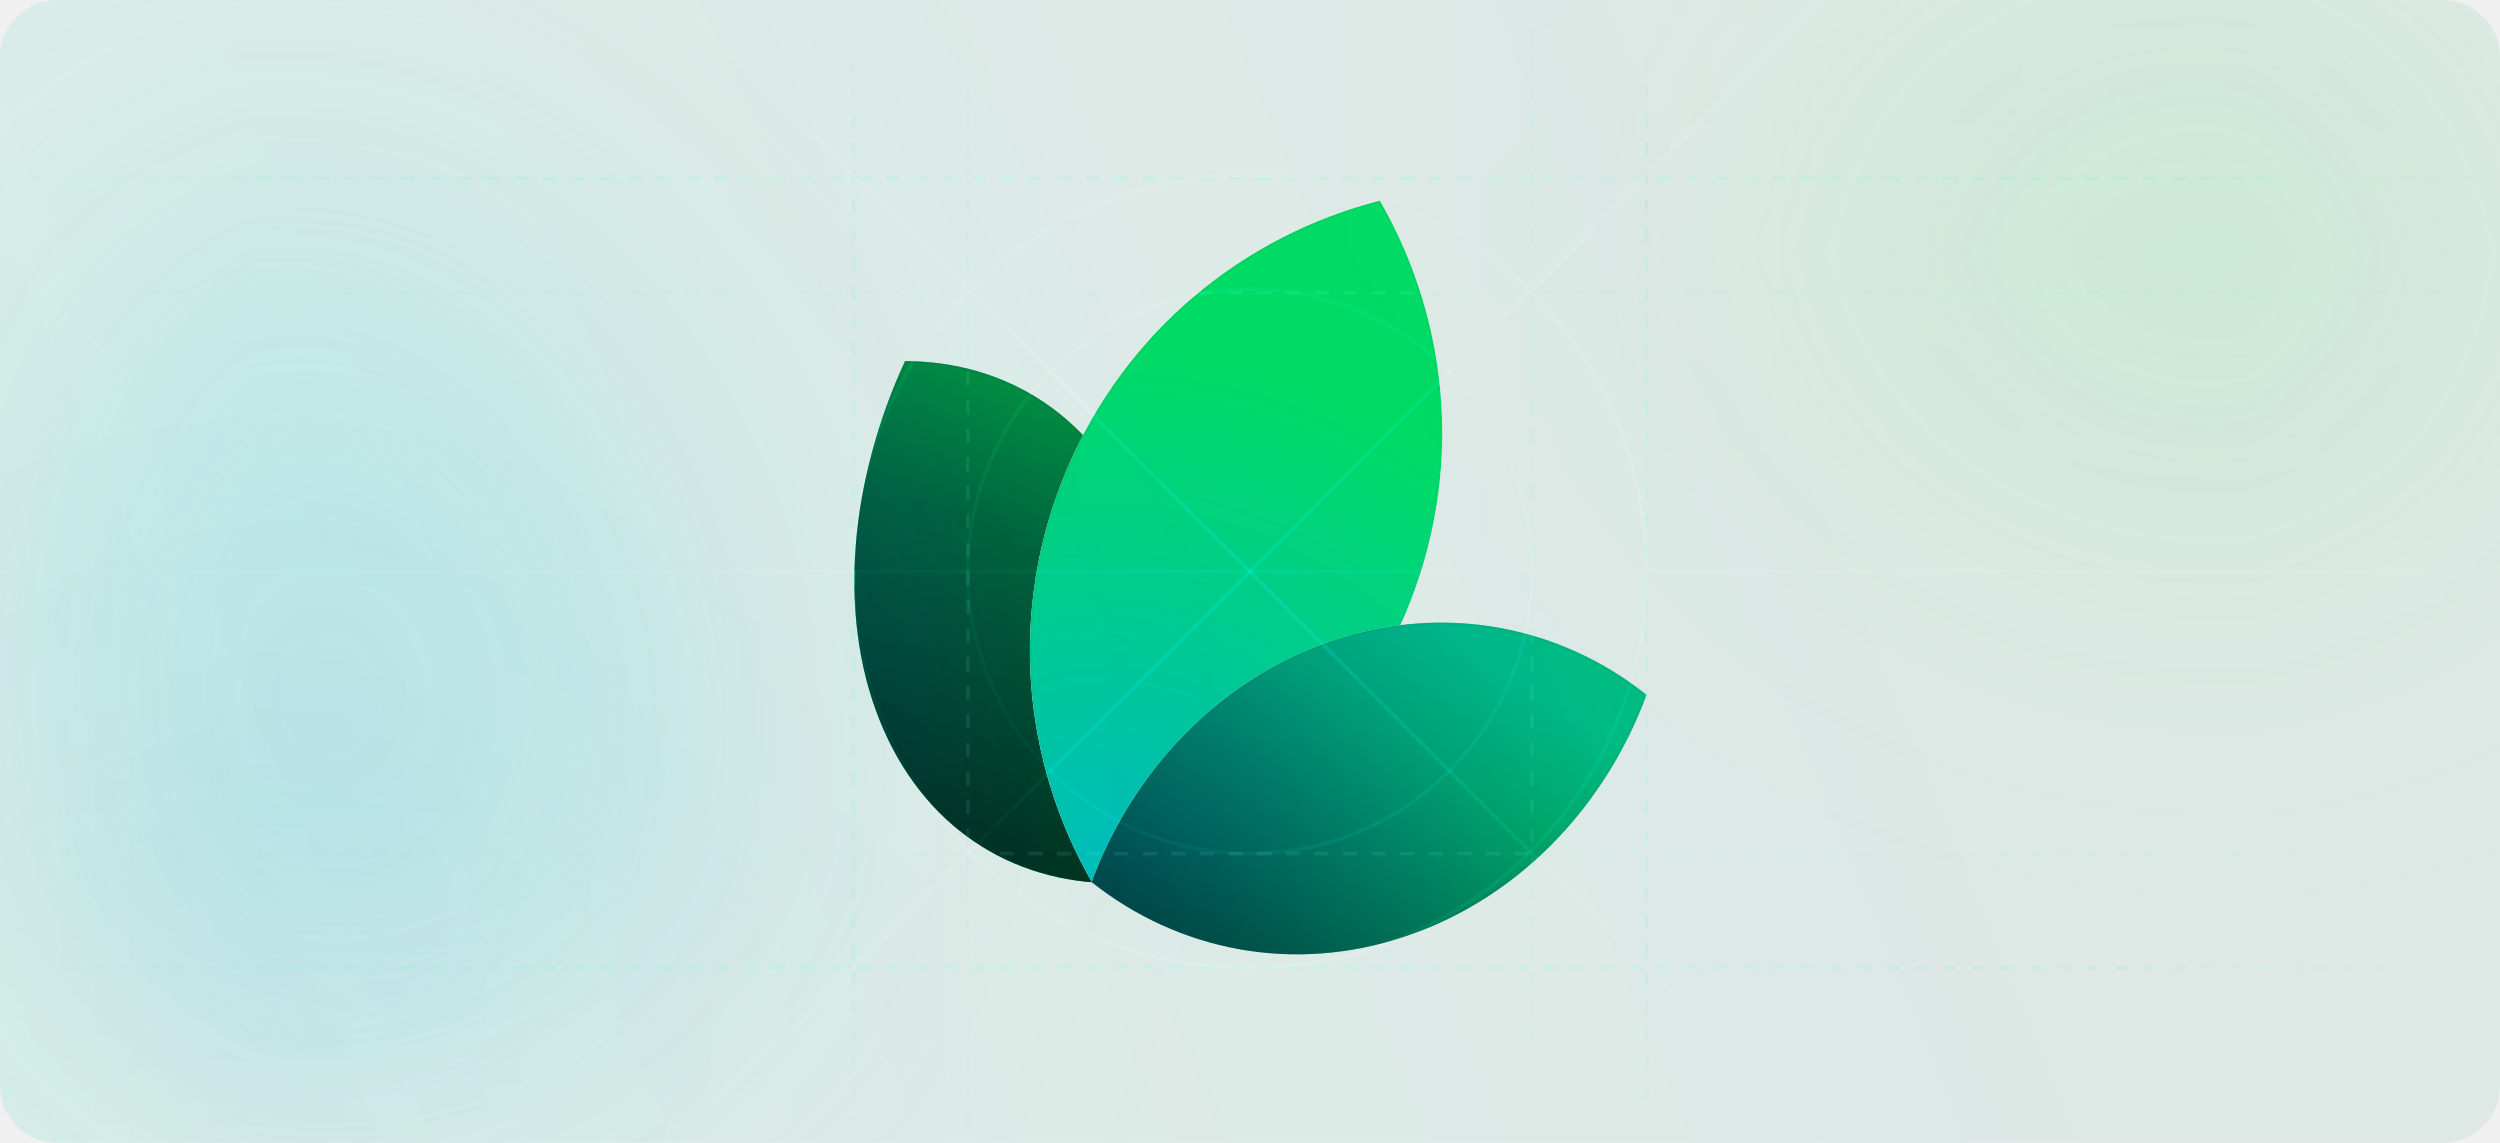
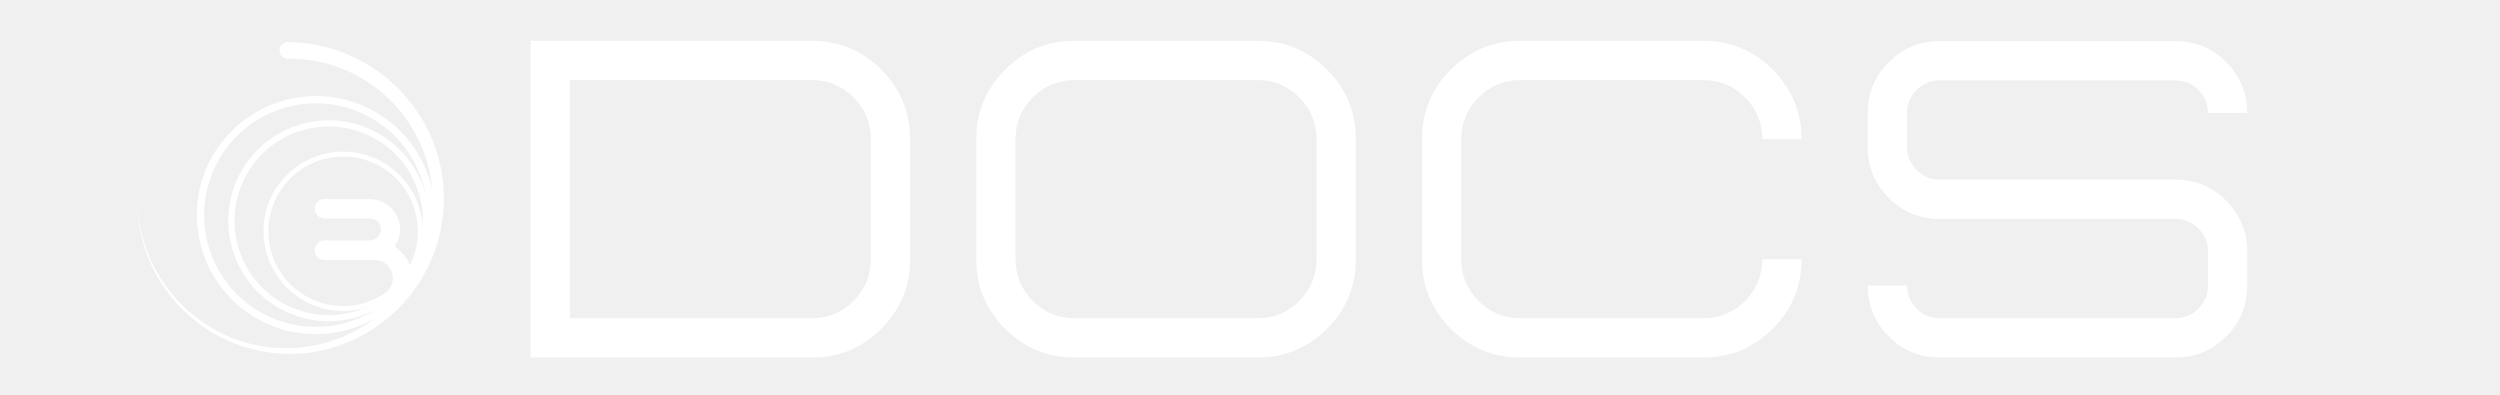
- <svg xmlns="http://www.w3.org/2000/svg" width="700" height="320" viewBox="0 0 700 320" fill="none">
-   <g clip-path="url(#clip0_2862_30)">
-     <rect width="700" height="320" rx="16" fill="url(#paint0_linear_2862_30)" />
-     <path d="M311.889 247.3C283.097 247.215 258.226 231.466 246.292 201.629C234.357 171.793 238.02 134.523 253.414 101.112C282.206 101.197 307.077 116.945 319.011 146.782C330.946 176.619 327.283 213.888 311.889 247.3Z" fill="white" />
-     <path d="M311.889 247.3C283.097 247.215 258.226 231.466 246.292 201.629C234.357 171.793 238.02 134.523 253.414 101.112C282.206 101.197 307.077 116.945 319.011 146.782C330.946 176.619 327.283 213.888 311.889 247.3Z" fill="url(#paint1_radial_2862_30)" />
-     <path d="M311.889 247.3C283.097 247.215 258.226 231.466 246.292 201.629C234.357 171.793 238.02 134.523 253.414 101.112C282.206 101.197 307.077 116.945 319.011 146.782C330.946 176.619 327.283 213.888 311.889 247.3Z" fill="black" fill-opacity="0.5" style="mix-blend-mode:hard-light" />
-     <path d="M311.889 247.3C283.097 247.215 258.226 231.466 246.292 201.629C234.357 171.793 238.02 134.523 253.414 101.112C282.206 101.197 307.077 116.945 319.011 146.782C330.946 176.619 327.283 213.888 311.889 247.3Z" fill="url(#paint2_linear_2862_30)" fill-opacity="0.5" style="mix-blend-mode:hard-light" />
-     <path d="M311.72 247.034C283.108 246.887 258.409 231.208 246.538 201.531C234.656 171.825 238.271 134.702 253.583 101.377C282.195 101.524 306.894 117.203 318.765 146.88C330.647 176.586 327.031 213.709 311.72 247.034Z" stroke="url(#paint3_linear_2862_30)" stroke-opacity="0.05" stroke-width="0.531" />
-     <path d="M305.839 247.174C343.92 237.419 377.154 210.619 393.585 171.64C410.017 132.661 405.98 90.199 386.347 56.193C348.266 65.948 315.032 92.749 298.601 131.728C282.169 170.706 286.206 213.168 305.839 247.174Z" fill="white" />
-     <path d="M305.839 247.174C343.92 237.419 377.154 210.619 393.585 171.64C410.017 132.661 405.98 90.199 386.347 56.193C348.266 65.948 315.032 92.749 298.601 131.728C282.169 170.706 286.206 213.168 305.839 247.174Z" fill="url(#paint4_radial_2862_30)" />
-     <path d="M393.341 171.537C376.971 210.369 343.89 237.091 305.969 246.867C286.462 212.959 282.476 170.663 298.845 131.831C315.215 92.998 348.295 66.276 386.217 56.5C405.724 90.408 409.71 132.704 393.341 171.537Z" stroke="url(#paint5_linear_2862_30)" stroke-opacity="0.05" stroke-width="0.531" />
-     <path d="M305.686 246.995C329.749 266.114 361.965 272.832 393.67 262.129C425.376 251.426 449.499 225.691 461.03 194.556C436.967 175.437 404.751 168.719 373.045 179.422C341.34 190.125 317.217 215.86 305.686 246.995Z" fill="white" />
-     <path d="M305.686 246.995C329.749 266.114 361.965 272.832 393.67 262.129C425.376 251.426 449.499 225.691 461.03 194.556C436.967 175.437 404.751 168.719 373.045 179.422C341.34 190.125 317.217 215.86 305.686 246.995Z" fill="url(#paint6_radial_2862_30)" />
-     <path d="M305.686 246.995C329.749 266.114 361.965 272.832 393.67 262.129C425.376 251.426 449.499 225.691 461.03 194.556C436.967 175.437 404.751 168.719 373.045 179.422C341.34 190.125 317.217 215.86 305.686 246.995Z" fill="black" fill-opacity="0.2" style="mix-blend-mode:hard-light" />
-     <path d="M305.686 246.995C329.749 266.114 361.965 272.832 393.67 262.129C425.376 251.426 449.499 225.691 461.03 194.556C436.967 175.437 404.751 168.719 373.045 179.422C341.34 190.125 317.217 215.86 305.686 246.995Z" fill="url(#paint7_linear_2862_30)" fill-opacity="0.5" style="mix-blend-mode:hard-light" />
-     <path d="M393.586 261.878C362.034 272.529 329.98 265.88 306.002 246.907C317.534 215.919 341.57 190.327 373.13 179.673C404.681 169.023 436.735 175.671 460.714 194.644C449.181 225.632 425.145 251.224 393.586 261.878Z" stroke="url(#paint8_linear_2862_30)" stroke-opacity="0.05" stroke-width="0.531" />
-     <g opacity="0.8" filter="url(#filter0_f_2862_30)">
-       <circle cx="660" cy="-60" r="160" fill="#18E244" fill-opacity="0.4" />
-     </g>
-     <g opacity="0.8" filter="url(#filter1_f_2862_30)">
-       <circle cx="20" cy="213" r="160" fill="#18CAE2" fill-opacity="0.33" />
-     </g>
-     <g opacity="0.8" filter="url(#filter2_f_2862_30)">
-       <circle cx="660" cy="480" r="160" fill="#18E2B2" fill-opacity="0.52" />
-     </g>
-     <g opacity="0.8" filter="url(#filter3_f_2862_30)">
-       <circle cx="20" cy="413" r="160" fill="#4018E2" fill-opacity="0.22" />
-     </g>
-     <path opacity="0.2" d="M0 50H700" stroke="url(#paint9_radial_2862_30)" stroke-dasharray="4 4" />
-     <path opacity="0.1" d="M0 82H700" stroke="url(#paint10_radial_2862_30)" stroke-dasharray="4 4" />
-     <path opacity="0.2" d="M239 0L239 320" stroke="url(#paint11_radial_2862_30)" stroke-dasharray="4 4" />
-     <path opacity="0.1" d="M271 0L271 320" stroke="url(#paint12_radial_2862_30)" stroke-dasharray="4 4" />
-     <path opacity="0.2" d="M461 0L461 320" stroke="url(#paint13_radial_2862_30)" stroke-dasharray="4 4" />
-     <path opacity="0.1" d="M429 0L429 320" stroke="url(#paint14_radial_2862_30)" stroke-dasharray="4 4" />
-     <path opacity="0.2" d="M0 271H700" stroke="url(#paint15_radial_2862_30)" stroke-dasharray="4 4" />
-     <path opacity="0.1" d="M0 239H700" stroke="url(#paint16_radial_2862_30)" stroke-dasharray="4 4" />
-     <g style="mix-blend-mode:overlay" opacity="0.1">
-       <path d="M0 160H700" stroke="url(#paint17_linear_2862_30)" />
-     </g>
-     <g style="mix-blend-mode:overlay" opacity="0.2">
-       <path d="M511 -1L189 321" stroke="url(#paint18_linear_2862_30)" />
-     </g>
-     <g style="mix-blend-mode:overlay" opacity="0.2">
-       <path d="M511 321L189 -1" stroke="url(#paint19_linear_2862_30)" />
-     </g>
-     <g style="mix-blend-mode:overlay" opacity="0.1">
-       <circle cx="350" cy="160" r="111" stroke="white" />
-     </g>
-     <g style="mix-blend-mode:overlay" opacity="0.1">
-       <circle cx="350" cy="160" r="79" stroke="white" />
+ <svg xmlns="http://www.w3.org/2000/svg" width="570" zoomAndPan="magnify" viewBox="0 0 427.5 67.5" height="90" preserveAspectRatio="xMidYMid meet" version="1.0">
+   <defs>
+     <g />
+     <clipPath id="efb0803bcb">
+       <path d="M 45.047 25.926 L 72.32 25.926 L 72.32 53.184 L 45.047 53.184 Z M 45.047 25.926 " clip-rule="nonzero" />
+     </clipPath>
+     <clipPath id="d9c5dcd2d4">
+       <path d="M 52.535 21.285 L 76.941 33.41 L 64.816 57.816 L 40.41 45.691 Z M 52.535 21.285 " clip-rule="nonzero" />
+     </clipPath>
+     <clipPath id="188a31bc51">
+       <path d="M 52.535 21.285 L 76.941 33.41 L 64.816 57.816 L 40.41 45.691 Z M 52.535 21.285 " clip-rule="nonzero" />
+     </clipPath>
+     <clipPath id="b72f32d3c4">
+       <path d="M 52.535 21.285 L 76.941 33.41 L 64.816 57.816 L 40.41 45.691 Z M 52.535 21.285 " clip-rule="nonzero" />
+     </clipPath>
+     <clipPath id="8f24b65c56">
+       <path d="M 39.027 20.566 L 73.406 20.566 L 73.406 54.93 L 39.027 54.93 Z M 39.027 20.566 " clip-rule="nonzero" />
+     </clipPath>
+     <clipPath id="5ae5a3def7">
+       <path d="M 48.473 14.723 L 79.246 30.012 L 63.957 60.785 L 33.184 45.496 Z M 48.473 14.723 " clip-rule="nonzero" />
+     </clipPath>
+     <clipPath id="02adae4fed">
+       <path d="M 48.473 14.723 L 79.246 30.012 L 63.957 60.785 L 33.184 45.496 Z M 48.473 14.723 " clip-rule="nonzero" />
+     </clipPath>
+     <clipPath id="3e18c65084">
+       <path d="M 48.473 14.723 L 79.246 30.012 L 63.957 60.785 L 33.184 45.496 Z M 48.473 14.723 " clip-rule="nonzero" />
+     </clipPath>
+     <clipPath id="d9d430a83a">
+       <path d="M 33.652 16.422 L 74.391 16.422 L 74.391 57.145 L 33.652 57.145 Z M 33.652 16.422 " clip-rule="nonzero" />
+     </clipPath>
+     <clipPath id="94190a2d3c">
+       <path d="M 44.836 9.484 L 81.312 27.605 L 63.191 64.082 L 26.715 45.961 Z M 44.836 9.484 " clip-rule="nonzero" />
+     </clipPath>
+     <clipPath id="1a45dfcabb">
+       <path d="M 44.836 9.484 L 81.312 27.605 L 63.191 64.082 L 26.715 45.961 Z M 44.836 9.484 " clip-rule="nonzero" />
+     </clipPath>
+     <clipPath id="5f3f1fdcaa">
+       <path d="M 44.836 9.484 L 81.312 27.605 L 63.191 64.082 L 26.715 45.961 Z M 44.836 9.484 " clip-rule="nonzero" />
+     </clipPath>
+     <clipPath id="5d061787bc">
+       <path d="M 23.52 7.203 L 75.906 7.203 L 75.906 60.52 L 23.52 60.52 Z M 23.52 7.203 " clip-rule="nonzero" />
+     </clipPath>
+     <clipPath id="28d4a63eee">
+       <path d="M 55.465 34.043 L 70.477 34.043 L 70.477 53.824 L 55.465 53.824 Z M 55.465 34.043 " clip-rule="nonzero" />
+     </clipPath>
+     <clipPath id="c9e9fbcc3a">
+       <path d="M 53.809 34.035 L 57.125 34.035 L 57.125 37.352 L 53.809 37.352 Z M 53.809 34.035 " clip-rule="nonzero" />
+     </clipPath>
+     <clipPath id="c10a018871">
+       <path d="M 55.465 34.035 C 54.551 34.035 53.809 34.777 53.809 35.691 C 53.809 36.609 54.551 37.352 55.465 37.352 C 56.383 37.352 57.125 36.609 57.125 35.691 C 57.125 34.777 56.383 34.035 55.465 34.035 Z M 55.465 34.035 " clip-rule="nonzero" />
+     </clipPath>
+     <clipPath id="e42e94c735">
+       <path d="M 53.809 41.129 L 57.125 41.129 L 57.125 44.445 L 53.809 44.445 Z M 53.809 41.129 " clip-rule="nonzero" />
+     </clipPath>
+     <clipPath id="90a58c2fe1">
+       <path d="M 55.465 41.129 C 54.551 41.129 53.809 41.871 53.809 42.789 C 53.809 43.703 54.551 44.445 55.465 44.445 C 56.383 44.445 57.125 43.703 57.125 42.789 C 57.125 41.871 56.383 41.129 55.465 41.129 Z M 55.465 41.129 " clip-rule="nonzero" />
+     </clipPath>
+   </defs>
+   <g clip-path="url(#efb0803bcb)">
+     <g clip-path="url(#d9c5dcd2d4)">
+       <g clip-path="url(#188a31bc51)">
+         <g clip-path="url(#b72f32d3c4)">
+           <path fill="#ffffff" d="M 52.613 51.754 C 45.871 48.402 43.145 40.191 46.473 33.488 C 49.805 26.785 57.996 24 64.738 27.348 C 71.48 30.699 74.23 38.871 70.879 45.613 C 67.531 52.355 59.316 55.086 52.613 51.754 Z M 64.367 28.102 C 58.039 24.957 50.371 27.535 47.227 33.863 C 44.082 40.191 46.66 47.855 52.988 51 C 59.316 54.145 66.984 51.566 70.125 45.238 C 73.27 38.91 70.656 31.227 64.367 28.102 Z M 64.367 28.102 " fill-opacity="1" fill-rule="nonzero" />
+         </g>
+       </g>
    </g>
  </g>
-   <defs>
-     <filter id="filter0_f_2862_30" x="260" y="-460" width="800" height="800" filterUnits="userSpaceOnUse" color-interpolation-filters="sRGB">
-       <feFlood flood-opacity="0" result="BackgroundImageFix" />
-       <feBlend mode="normal" in="SourceGraphic" in2="BackgroundImageFix" result="shape" />
-       <feGaussianBlur stdDeviation="120" result="effect1_foregroundBlur_2862_30" />
-     </filter>
-     <filter id="filter1_f_2862_30" x="-380" y="-187" width="800" height="800" filterUnits="userSpaceOnUse" color-interpolation-filters="sRGB">
-       <feFlood flood-opacity="0" result="BackgroundImageFix" />
-       <feBlend mode="normal" in="SourceGraphic" in2="BackgroundImageFix" result="shape" />
-       <feGaussianBlur stdDeviation="120" result="effect1_foregroundBlur_2862_30" />
-     </filter>
-     <filter id="filter2_f_2862_30" x="260" y="80" width="800" height="800" filterUnits="userSpaceOnUse" color-interpolation-filters="sRGB">
-       <feFlood flood-opacity="0" result="BackgroundImageFix" />
-       <feBlend mode="normal" in="SourceGraphic" in2="BackgroundImageFix" result="shape" />
-       <feGaussianBlur stdDeviation="120" result="effect1_foregroundBlur_2862_30" />
-     </filter>
-     <filter id="filter3_f_2862_30" x="-380" y="13" width="800" height="800" filterUnits="userSpaceOnUse" color-interpolation-filters="sRGB">
-       <feFlood flood-opacity="0" result="BackgroundImageFix" />
-       <feBlend mode="normal" in="SourceGraphic" in2="BackgroundImageFix" result="shape" />
-       <feGaussianBlur stdDeviation="120" result="effect1_foregroundBlur_2862_30" />
-     </filter>
-     <linearGradient id="paint0_linear_2862_30" x1="1.04308e-05" y1="320" x2="710.784" y2="26.079" gradientUnits="userSpaceOnUse">
-       <stop stop-color="#18E299" stop-opacity="0.09" />
-       <stop offset="0.729" stop-color="#0D9373" stop-opacity="0.08" />
-     </linearGradient>
-     <radialGradient id="paint1_radial_2862_30" cx="0" cy="0" r="1" gradientUnits="userSpaceOnUse" gradientTransform="translate(208.697 189.703) rotate(-10.029) scale(169.097 167.466)">
-       <stop stop-color="#00B0BB" />
-       <stop offset="1" stop-color="#00DB65" />
-     </radialGradient>
-     <linearGradient id="paint2_linear_2862_30" x1="306.587" y1="93.56" x2="252.341" y2="224.228" gradientUnits="userSpaceOnUse">
-       <stop stop-color="#18E299" />
-       <stop offset="1" />
-     </linearGradient>
-     <linearGradient id="paint3_linear_2862_30" x1="311.84" y1="123.717" x2="253.579" y2="224.761" gradientUnits="userSpaceOnUse">
-       <stop />
-       <stop offset="1" stop-opacity="0" />
-     </linearGradient>
-     <radialGradient id="paint4_radial_2862_30" cx="0" cy="0" r="1" gradientUnits="userSpaceOnUse" gradientTransform="translate(313.407 243.64) rotate(-75.7542) scale(203.632 223.902)">
-       <stop stop-color="#00BBBB" />
-       <stop offset="0.713" stop-color="#00DB65" />
-     </radialGradient>
-     <linearGradient id="paint5_linear_2862_30" x1="308.586" y1="102.284" x2="383.487" y2="201.169" gradientUnits="userSpaceOnUse">
-       <stop />
-       <stop offset="1" stop-opacity="0" />
-     </linearGradient>
-     <radialGradient id="paint6_radial_2862_30" cx="0" cy="0" r="1" gradientUnits="userSpaceOnUse" gradientTransform="translate(311.446 249.925) rotate(-20.3524) scale(174.776 163.096)">
-       <stop stop-color="#00B0BB" />
-       <stop offset="1" stop-color="#00DB65" />
-     </radialGradient>
-     <linearGradient id="paint7_linear_2862_30" x1="395.842" y1="169.781" x2="332.121" y2="263.82" gradientUnits="userSpaceOnUse">
-       <stop stop-color="#00B1BC" />
-       <stop offset="1" />
-     </linearGradient>
-     <linearGradient id="paint8_linear_2862_30" x1="395.842" y1="169.781" x2="370.99" y2="271.799" gradientUnits="userSpaceOnUse">
-       <stop />
-       <stop offset="1" stop-opacity="0" />
-     </linearGradient>
-     <radialGradient id="paint9_radial_2862_30" cx="0" cy="0" r="1" gradientUnits="userSpaceOnUse" gradientTransform="translate(350 50) scale(398.125 182)">
-       <stop offset="0.349" stop-color="#84FFD3" />
-       <stop offset="0.88" stop-color="#18E299" stop-opacity="0" />
-     </radialGradient>
-     <radialGradient id="paint10_radial_2862_30" cx="0" cy="0" r="1" gradientUnits="userSpaceOnUse" gradientTransform="translate(350 82) scale(398.125 182)">
-       <stop offset="0.349" stop-color="#84FFD3" />
-       <stop offset="0.88" stop-color="#18E299" stop-opacity="0" />
-     </radialGradient>
-     <radialGradient id="paint11_radial_2862_30" cx="0" cy="0" r="1" gradientUnits="userSpaceOnUse" gradientTransform="translate(239 160) rotate(90) scale(182 182)">
-       <stop offset="0.349" stop-color="#84FFD3" />
-       <stop offset="0.88" stop-color="#18E299" stop-opacity="0" />
-     </radialGradient>
-     <radialGradient id="paint12_radial_2862_30" cx="0" cy="0" r="1" gradientUnits="userSpaceOnUse" gradientTransform="translate(271 160) rotate(90) scale(182 182)">
-       <stop offset="0.349" stop-color="#84FFD3" />
-       <stop offset="0.88" stop-color="#18E299" stop-opacity="0" />
-     </radialGradient>
-     <radialGradient id="paint13_radial_2862_30" cx="0" cy="0" r="1" gradientUnits="userSpaceOnUse" gradientTransform="translate(461 160) rotate(90) scale(182 182)">
-       <stop offset="0.349" stop-color="#84FFD3" />
-       <stop offset="0.88" stop-color="#18E299" stop-opacity="0" />
-     </radialGradient>
-     <radialGradient id="paint14_radial_2862_30" cx="0" cy="0" r="1" gradientUnits="userSpaceOnUse" gradientTransform="translate(429 160) rotate(90) scale(182 182)">
-       <stop offset="0.349" stop-color="#84FFD3" />
-       <stop offset="0.88" stop-color="#18E299" stop-opacity="0" />
-     </radialGradient>
-     <radialGradient id="paint15_radial_2862_30" cx="0" cy="0" r="1" gradientUnits="userSpaceOnUse" gradientTransform="translate(350 271) scale(398.125 182)">
-       <stop offset="0.349" stop-color="#84FFD3" />
-       <stop offset="0.88" stop-color="#18E299" stop-opacity="0" />
-     </radialGradient>
-     <radialGradient id="paint16_radial_2862_30" cx="0" cy="0" r="1" gradientUnits="userSpaceOnUse" gradientTransform="translate(350 239) scale(398.125 182)">
-       <stop offset="0.349" stop-color="#84FFD3" />
-       <stop offset="0.88" stop-color="#18E299" stop-opacity="0" />
-     </radialGradient>
-     <linearGradient id="paint17_linear_2862_30" x1="0" y1="160" x2="700" y2="160" gradientUnits="userSpaceOnUse">
-       <stop stop-color="white" stop-opacity="0.1" />
-       <stop offset="0.5" stop-color="white" />
-       <stop offset="1" stop-color="white" stop-opacity="0.1" />
-     </linearGradient>
-     <linearGradient id="paint18_linear_2862_30" x1="511" y1="-1" x2="189" y2="321" gradientUnits="userSpaceOnUse">
-       <stop stop-color="white" stop-opacity="0.1" />
-       <stop offset="0.5" stop-color="white" />
-       <stop offset="1" stop-color="white" stop-opacity="0.1" />
-     </linearGradient>
-     <linearGradient id="paint19_linear_2862_30" x1="511" y1="321" x2="189" y2="-1" gradientUnits="userSpaceOnUse">
-       <stop stop-color="white" stop-opacity="0.1" />
-       <stop offset="0.5" stop-color="white" />
-       <stop offset="1" stop-color="white" stop-opacity="0.1" />
-     </linearGradient>
-     <clipPath id="clip0_2862_30">
-       <rect width="700" height="320" rx="16" fill="white" />
-     </clipPath>
-   </defs>
+   <g clip-path="url(#8f24b65c56)">
+     <g clip-path="url(#5ae5a3def7)">
+       <g clip-path="url(#02adae4fed)">
+         <g clip-path="url(#3e18c65084)">
+           <path fill="#ffffff" d="M 48.57 53.141 C 40.07 48.918 36.629 38.562 40.828 30.109 C 45.027 21.656 55.359 18.145 63.859 22.367 C 72.359 26.59 75.824 36.898 71.602 45.398 C 67.379 53.898 57.023 57.34 48.57 53.141 Z M 63.387 23.316 C 55.41 19.355 45.742 22.605 41.777 30.582 C 37.816 38.559 41.066 48.227 49.043 52.191 C 57.02 56.152 66.688 52.902 70.652 44.926 C 74.613 36.949 71.316 27.258 63.387 23.316 Z M 63.387 23.316 " fill-opacity="1" fill-rule="nonzero" />
+         </g>
+       </g>
+     </g>
+   </g>
+   <g clip-path="url(#d9d430a83a)">
+     <g clip-path="url(#94190a2d3c)">
+       <g clip-path="url(#1a45dfcabb)">
+         <g clip-path="url(#5f3f1fdcaa)">
+           <path fill="#ffffff" d="M 44.953 55.02 C 34.879 50.016 30.797 37.742 35.777 27.723 C 40.754 17.703 53 13.539 63.074 18.547 C 73.148 23.551 77.258 35.77 72.25 45.844 C 67.246 55.918 54.973 59.996 44.953 55.02 Z M 62.516 19.672 C 53.059 14.973 41.602 18.824 36.902 28.281 C 32.203 37.738 36.055 49.195 45.512 53.895 C 54.969 58.594 66.426 54.742 71.125 45.285 C 75.824 35.828 71.914 24.34 62.516 19.672 Z M 62.516 19.672 " fill-opacity="1" fill-rule="nonzero" />
+         </g>
+       </g>
+     </g>
+   </g>
+   <g clip-path="url(#5d061787bc)">
+     <path fill="#ffffff" d="M 49.246 7.188 C 50.578 7.211 51.902 7.324 53.219 7.523 C 54.531 7.738 55.824 8.043 57.094 8.438 C 58.359 8.84 59.59 9.332 60.785 9.91 C 61.977 10.496 63.121 11.16 64.215 11.906 C 64.488 12.09 64.758 12.281 65.023 12.477 C 65.285 12.672 65.547 12.875 65.805 13.078 C 66.062 13.285 66.316 13.496 66.566 13.711 C 66.816 13.922 67.062 14.145 67.305 14.367 C 67.543 14.59 67.781 14.816 68.016 15.051 C 68.25 15.281 68.477 15.52 68.703 15.762 C 68.926 16 69.148 16.246 69.363 16.496 C 69.578 16.742 69.789 16.996 69.996 17.254 C 70.203 17.508 70.406 17.77 70.602 18.031 C 70.801 18.297 70.992 18.562 71.18 18.836 C 71.363 19.105 71.547 19.379 71.723 19.656 C 71.902 19.938 72.074 20.215 72.242 20.5 C 72.406 20.785 72.57 21.07 72.727 21.359 C 72.883 21.652 73.031 21.945 73.176 22.238 C 73.324 22.535 73.465 22.832 73.598 23.133 C 73.734 23.434 73.863 23.738 73.984 24.043 C 74.168 24.496 74.336 24.953 74.492 25.414 C 74.648 25.875 74.793 26.344 74.926 26.812 C 75.059 27.281 75.176 27.754 75.281 28.23 C 75.387 28.707 75.477 29.188 75.555 29.668 C 75.633 30.148 75.699 30.633 75.754 31.117 C 75.805 31.605 75.844 32.09 75.867 32.578 C 75.895 33.066 75.906 33.551 75.902 34.039 C 75.902 34.527 75.887 35.016 75.859 35.504 C 75.832 35.988 75.789 36.477 75.734 36.961 C 75.68 37.445 75.609 37.93 75.527 38.41 C 75.449 38.891 75.352 39.367 75.246 39.844 C 75.137 40.32 75.016 40.793 74.883 41.262 C 74.746 41.73 74.602 42.195 74.441 42.656 C 74.281 43.117 74.109 43.574 73.926 44.027 C 73.738 44.48 73.543 44.926 73.332 45.367 C 73.125 45.805 72.902 46.242 72.668 46.668 C 72.438 47.098 72.191 47.52 71.934 47.934 C 71.68 48.352 71.41 48.758 71.133 49.156 C 70.852 49.559 70.562 49.949 70.262 50.336 C 69.961 50.719 69.648 51.094 69.328 51.461 C 69.008 51.828 68.676 52.188 68.336 52.539 C 67.996 52.887 67.645 53.227 67.285 53.555 C 66.926 53.887 66.555 54.203 66.18 54.516 C 65.801 54.824 65.418 55.121 65.023 55.41 C 64.629 55.699 64.227 55.977 63.816 56.242 C 63.41 56.508 62.992 56.762 62.57 57.008 C 62.148 57.25 61.719 57.48 61.281 57.699 C 60.848 57.922 60.406 58.129 59.957 58.324 C 59.512 58.52 59.059 58.699 58.602 58.871 C 58.145 59.043 57.684 59.199 57.215 59.344 C 56.75 59.488 56.281 59.621 55.809 59.742 C 55.332 59.859 54.859 59.965 54.379 60.059 C 54.062 60.117 53.746 60.172 53.43 60.219 C 53.113 60.27 52.793 60.309 52.477 60.348 C 52.156 60.383 51.836 60.414 51.516 60.438 C 51.195 60.461 50.875 60.48 50.555 60.492 C 50.234 60.504 49.914 60.512 49.594 60.512 C 49.273 60.512 48.953 60.508 48.633 60.496 C 48.309 60.484 47.988 60.465 47.672 60.441 C 47.352 60.418 47.031 60.391 46.711 60.355 C 46.391 60.32 46.074 60.277 45.758 60.23 C 45.441 60.184 45.121 60.129 44.809 60.07 C 44.492 60.012 44.18 59.949 43.863 59.879 C 43.551 59.809 43.238 59.73 42.93 59.648 C 42.621 59.566 42.312 59.48 42.004 59.387 C 41.695 59.293 41.391 59.191 41.09 59.086 C 40.785 58.98 40.484 58.871 40.184 58.754 C 39.887 58.641 39.59 58.516 39.293 58.391 C 39.004 58.266 38.711 58.133 38.426 57.996 C 38.137 57.859 37.852 57.715 37.57 57.566 C 37.285 57.422 37.008 57.27 36.73 57.109 C 36.453 56.953 36.18 56.789 35.91 56.621 C 35.637 56.457 35.371 56.281 35.105 56.105 C 34.84 55.93 34.578 55.746 34.32 55.559 C 34.062 55.371 33.809 55.18 33.559 54.984 C 33.305 54.789 33.059 54.59 32.816 54.383 C 32.57 54.18 32.332 53.969 32.094 53.754 C 31.859 53.543 31.625 53.324 31.398 53.102 C 31.168 52.879 30.945 52.652 30.727 52.422 C 30.504 52.191 30.289 51.957 30.078 51.719 C 29.867 51.48 29.66 51.238 29.457 50.992 C 29.254 50.746 29.055 50.496 28.863 50.246 C 28.668 49.992 28.48 49.734 28.297 49.477 C 28.109 49.215 27.93 48.953 27.758 48.688 C 27.582 48.422 27.414 48.152 27.25 47.883 C 27.086 47.613 26.926 47.34 26.773 47.062 C 26.617 46.785 26.469 46.508 26.324 46.227 C 26.18 45.941 26.043 45.66 25.91 45.371 C 25.777 45.086 25.648 44.797 25.527 44.504 C 25.402 44.211 25.285 43.918 25.176 43.621 C 25.062 43.324 24.957 43.027 24.859 42.727 C 24.758 42.426 24.66 42.125 24.574 41.82 C 24.484 41.52 24.398 41.211 24.32 40.906 C 24.242 40.598 24.172 40.289 24.105 39.98 C 24.039 39.672 23.977 39.363 23.922 39.051 C 23.867 38.738 23.816 38.426 23.773 38.113 C 23.73 37.801 23.691 37.484 23.66 37.168 C 23.629 36.855 23.602 36.539 23.582 36.223 C 23.562 35.906 23.547 35.594 23.539 35.277 C 23.531 34.961 23.527 34.645 23.531 34.328 C 23.535 34.641 23.547 34.953 23.562 35.27 C 23.578 35.582 23.598 35.895 23.625 36.207 C 23.652 36.523 23.688 36.836 23.727 37.145 C 23.762 37.457 23.809 37.77 23.859 38.078 C 23.91 38.391 23.965 38.699 24.027 39.008 C 24.09 39.316 24.156 39.621 24.23 39.926 C 24.301 40.234 24.383 40.539 24.465 40.84 C 24.551 41.145 24.641 41.445 24.734 41.742 C 24.832 42.043 24.934 42.34 25.039 42.637 C 25.145 42.93 25.258 43.227 25.375 43.516 C 25.492 43.809 25.613 44.098 25.742 44.383 C 25.871 44.672 26.004 44.957 26.145 45.238 C 26.281 45.52 26.426 45.801 26.574 46.074 C 26.723 46.352 26.879 46.625 27.039 46.898 C 27.195 47.168 27.359 47.438 27.531 47.699 C 27.699 47.965 27.871 48.227 28.051 48.484 C 28.23 48.742 28.41 48.996 28.598 49.246 C 28.785 49.496 28.973 49.742 29.168 49.988 C 29.363 50.23 29.566 50.469 29.77 50.707 C 29.973 50.941 30.18 51.176 30.395 51.402 C 30.605 51.633 30.824 51.855 31.043 52.078 C 31.266 52.297 31.488 52.516 31.719 52.727 C 31.945 52.941 32.18 53.148 32.414 53.352 C 32.652 53.555 32.891 53.758 33.133 53.953 C 33.375 54.148 33.625 54.336 33.875 54.523 C 34.125 54.711 34.379 54.891 34.633 55.07 C 34.891 55.246 35.152 55.418 35.414 55.586 C 35.68 55.754 35.945 55.918 36.215 56.078 C 36.48 56.234 36.754 56.387 37.027 56.535 C 37.305 56.684 37.582 56.828 37.859 56.965 C 38.141 57.105 38.422 57.238 38.707 57.367 C 38.992 57.492 39.277 57.617 39.566 57.734 C 39.996 57.906 40.43 58.066 40.867 58.211 C 41.301 58.359 41.742 58.496 42.188 58.621 C 42.633 58.742 43.082 58.855 43.531 58.953 C 43.98 59.051 44.434 59.137 44.891 59.211 C 45.348 59.285 45.805 59.348 46.262 59.395 C 46.719 59.445 47.18 59.48 47.641 59.504 C 48.102 59.527 48.562 59.535 49.023 59.535 C 49.484 59.531 49.945 59.516 50.406 59.488 C 50.867 59.461 51.328 59.422 51.785 59.371 C 52.246 59.316 52.699 59.25 53.156 59.172 C 53.609 59.094 54.062 59.004 54.512 58.902 C 54.961 58.801 55.41 58.684 55.852 58.555 C 56.297 58.43 56.734 58.289 57.172 58.137 C 57.605 57.984 58.039 57.82 58.465 57.648 C 58.891 57.473 59.312 57.285 59.73 57.086 C 60.145 56.887 60.555 56.676 60.961 56.457 C 61.367 56.234 61.766 56 62.156 55.758 C 62.547 55.516 62.934 55.262 63.312 54.996 C 63.691 54.734 64.059 54.457 64.422 54.172 C 64.785 53.887 65.141 53.594 65.488 53.289 C 65.836 52.984 66.172 52.672 66.504 52.348 C 66.832 52.023 67.152 51.691 67.461 51.352 C 67.773 51.012 68.074 50.664 68.367 50.305 C 68.66 49.949 68.941 49.582 69.211 49.211 C 69.484 48.836 69.746 48.457 69.996 48.07 C 70.246 47.684 70.488 47.289 70.715 46.887 C 70.945 46.488 71.164 46.082 71.371 45.668 C 71.578 45.258 71.773 44.84 71.957 44.414 C 72.141 43.992 72.312 43.562 72.473 43.133 C 72.633 42.699 72.781 42.262 72.918 41.82 C 73.051 41.379 73.176 40.938 73.289 40.488 C 73.398 40.039 73.5 39.59 73.586 39.137 C 73.641 38.84 73.691 38.543 73.734 38.242 C 73.781 37.945 73.82 37.645 73.855 37.344 C 73.887 37.043 73.914 36.742 73.938 36.441 C 73.961 36.141 73.977 35.84 73.988 35.535 C 74 35.234 74.008 34.934 74.008 34.629 C 74.008 34.328 74.004 34.027 73.992 33.723 C 73.98 33.422 73.965 33.121 73.941 32.82 C 73.922 32.516 73.895 32.215 73.859 31.914 C 73.828 31.617 73.789 31.316 73.746 31.016 C 73.703 30.719 73.652 30.418 73.598 30.121 C 73.543 29.824 73.48 29.527 73.414 29.234 C 73.352 28.938 73.277 28.645 73.203 28.352 C 73.125 28.062 73.043 27.77 72.957 27.48 C 72.867 27.191 72.773 26.902 72.676 26.617 C 72.578 26.332 72.477 26.047 72.367 25.766 C 72.258 25.484 72.145 25.203 72.027 24.926 C 71.906 24.648 71.785 24.371 71.656 24.098 C 71.527 23.828 71.391 23.555 71.254 23.285 C 71.113 23.02 70.969 22.754 70.82 22.488 C 70.672 22.227 70.52 21.965 70.359 21.711 C 70.203 21.453 70.039 21.195 69.871 20.945 C 69.703 20.695 69.531 20.445 69.355 20.199 C 69.176 19.957 68.996 19.715 68.809 19.477 C 68.625 19.238 68.434 19.004 68.238 18.77 C 68.047 18.539 67.848 18.312 67.645 18.09 C 67.441 17.863 67.234 17.645 67.023 17.426 C 66.812 17.211 66.598 17 66.379 16.789 C 66.16 16.582 65.938 16.379 65.711 16.176 C 65.484 15.977 65.254 15.781 65.02 15.59 C 64.785 15.398 64.551 15.211 64.309 15.027 C 64.07 14.844 63.824 14.664 63.578 14.492 C 63.332 14.316 63.082 14.148 62.828 13.98 C 62.578 13.82 62.324 13.66 62.066 13.508 C 61.812 13.352 61.551 13.203 61.289 13.059 C 61.027 12.914 60.766 12.777 60.496 12.641 C 60.23 12.508 59.961 12.379 59.688 12.254 C 59.418 12.129 59.145 12.008 58.867 11.895 C 58.59 11.781 58.312 11.672 58.031 11.566 C 57.754 11.461 57.469 11.363 57.188 11.27 C 56.902 11.176 56.617 11.086 56.328 11.004 C 56.043 10.922 55.754 10.844 55.465 10.77 C 55.176 10.699 54.883 10.629 54.59 10.57 C 54.297 10.508 54.004 10.449 53.711 10.398 C 53.414 10.348 53.121 10.301 52.824 10.262 C 52.527 10.223 52.23 10.188 51.934 10.156 C 51.637 10.129 51.336 10.105 51.039 10.086 C 50.742 10.07 50.441 10.055 50.145 10.047 C 49.844 10.043 49.547 10.039 49.246 10.043 C 49.223 10.043 49.199 10.043 49.176 10.043 C 49.152 10.043 49.129 10.039 49.105 10.039 C 49.082 10.035 49.059 10.035 49.039 10.031 C 49.016 10.027 48.992 10.023 48.969 10.02 C 48.945 10.016 48.922 10.012 48.898 10.004 C 48.875 10 48.855 9.996 48.832 9.988 C 48.809 9.98 48.785 9.973 48.766 9.969 C 48.742 9.961 48.719 9.953 48.699 9.941 C 48.676 9.934 48.656 9.926 48.633 9.914 C 48.613 9.906 48.594 9.895 48.57 9.883 C 48.551 9.875 48.531 9.863 48.508 9.852 C 48.488 9.84 48.469 9.828 48.449 9.812 C 48.43 9.801 48.41 9.789 48.391 9.773 C 48.375 9.762 48.355 9.746 48.336 9.73 C 48.316 9.719 48.301 9.703 48.281 9.688 C 48.266 9.672 48.246 9.656 48.23 9.641 C 48.215 9.625 48.199 9.605 48.184 9.59 C 48.168 9.574 48.152 9.555 48.137 9.535 C 48.121 9.52 48.105 9.5 48.09 9.48 C 48.078 9.465 48.062 9.445 48.051 9.426 C 48.039 9.406 48.023 9.387 48.012 9.367 C 48 9.348 47.988 9.328 47.977 9.305 C 47.965 9.285 47.953 9.266 47.945 9.246 C 47.934 9.223 47.926 9.203 47.914 9.18 C 47.906 9.16 47.898 9.137 47.891 9.117 C 47.879 9.094 47.875 9.07 47.867 9.051 C 47.859 9.027 47.852 9.004 47.848 8.98 C 47.84 8.961 47.836 8.938 47.828 8.914 C 47.824 8.891 47.82 8.867 47.816 8.844 C 47.812 8.82 47.809 8.797 47.809 8.773 C 47.805 8.754 47.805 8.73 47.801 8.707 C 47.801 8.684 47.801 8.66 47.801 8.637 C 47.797 8.613 47.801 8.59 47.801 8.566 C 47.801 8.543 47.801 8.52 47.805 8.496 C 47.805 8.473 47.809 8.449 47.812 8.426 C 47.816 8.402 47.82 8.379 47.824 8.355 C 47.828 8.332 47.832 8.309 47.836 8.289 C 47.844 8.266 47.848 8.242 47.855 8.219 C 47.863 8.199 47.867 8.176 47.875 8.152 C 47.883 8.133 47.891 8.109 47.902 8.086 C 47.91 8.066 47.918 8.043 47.93 8.023 C 47.938 8 47.949 7.98 47.957 7.961 C 47.969 7.938 47.98 7.918 47.992 7.898 C 48.004 7.879 48.016 7.859 48.027 7.84 C 48.043 7.82 48.055 7.801 48.07 7.781 C 48.082 7.762 48.098 7.742 48.109 7.727 C 48.125 7.707 48.141 7.688 48.156 7.672 C 48.172 7.652 48.188 7.637 48.203 7.621 C 48.219 7.602 48.238 7.586 48.254 7.57 C 48.27 7.555 48.289 7.539 48.309 7.523 C 48.324 7.508 48.344 7.496 48.363 7.48 C 48.379 7.465 48.398 7.453 48.418 7.441 C 48.438 7.426 48.457 7.414 48.477 7.402 C 48.496 7.391 48.516 7.379 48.539 7.367 C 48.559 7.355 48.578 7.344 48.602 7.332 C 48.621 7.324 48.641 7.312 48.664 7.305 C 48.684 7.297 48.707 7.285 48.73 7.277 C 48.75 7.27 48.773 7.262 48.797 7.254 C 48.816 7.25 48.84 7.242 48.863 7.234 C 48.887 7.23 48.906 7.227 48.93 7.219 C 48.953 7.215 48.977 7.211 49 7.207 C 49.023 7.203 49.047 7.199 49.07 7.199 C 49.094 7.195 49.117 7.191 49.141 7.191 C 49.164 7.191 49.184 7.191 49.207 7.188 Z M 49.246 7.188 " fill-opacity="1" fill-rule="nonzero" />
+   </g>
+   <g clip-path="url(#28d4a63eee)">
+     <path fill="#ffffff" d="M 55.465 37.355 C 58.047 37.352 60.625 37.348 63.207 37.359 C 64.555 37.367 65.445 38.617 65.02 39.859 C 64.754 40.633 64.047 41.117 63.117 41.121 C 60.566 41.129 58.016 41.125 55.465 41.125 L 55.465 44.434 C 58.27 44.438 61.078 44.441 63.883 44.449 C 65.453 44.449 66.668 45.332 67.055 46.727 C 67.457 48.168 66.867 49.527 65.496 50.363 L 65.496 53.82 C 67.344 53.57 69.402 51.805 70.062 49.785 C 71.094 46.645 70.117 44.121 67.535 42.133 C 67.562 42.074 67.582 42.016 67.617 41.965 C 68.66 40.23 68.723 38.449 67.734 36.703 C 66.715 34.898 65.094 34.047 63.027 34.047 C 60.508 34.047 57.984 34.047 55.465 34.047 Z M 55.465 37.355 " fill-opacity="1" fill-rule="nonzero" />
+   </g>
+   <g clip-path="url(#c9e9fbcc3a)">
+     <g clip-path="url(#c10a018871)">
+       <path fill="#ffffff" d="M 53.809 34.035 L 57.125 34.035 L 57.125 37.352 L 53.809 37.352 Z M 53.809 34.035 " fill-opacity="1" fill-rule="nonzero" />
+     </g>
+   </g>
+   <g clip-path="url(#e42e94c735)">
+     <g clip-path="url(#90a58c2fe1)">
+       <path fill="#ffffff" d="M 53.809 41.129 L 57.125 41.129 L 57.125 44.445 L 53.809 44.445 Z M 53.809 41.129 " fill-opacity="1" fill-rule="nonzero" />
+     </g>
+   </g>
+   <g fill="#ffffff" fill-opacity="1">
+     <g transform="translate(83.17729, 61.13427)">
+       <g>
+         <path d="M 55.656 0 C 60.289 0 64.25 -1.641 67.531 -4.922 C 70.812 -8.203 72.453 -12.16 72.453 -16.797 L 72.453 -37.359 C 72.453 -41.984 70.812 -45.938 67.531 -49.219 C 64.25 -52.508 60.289 -54.156 55.656 -54.156 L 7.547 -54.156 L 7.547 0 Z M 55.656 -6.719 L 14.266 -6.719 L 14.266 -47.438 L 55.656 -47.438 C 58.445 -47.438 60.82 -46.445 62.781 -44.469 C 64.75 -42.5 65.734 -40.129 65.734 -37.359 L 65.734 -16.797 C 65.734 -14.023 64.75 -11.648 62.781 -9.672 C 60.82 -7.703 58.445 -6.719 55.656 -6.719 Z M 55.656 -6.719 " />
+       </g>
+     </g>
+   </g>
+   <g fill="#ffffff" fill-opacity="1">
+     <g transform="translate(161.2826, 61.13427)">
+       <g>
+         <path d="M 53.766 0 C 58.398 0 62.359 -1.641 65.641 -4.922 C 68.922 -8.203 70.562 -12.16 70.562 -16.797 L 70.562 -37.359 C 70.562 -41.984 68.922 -45.938 65.641 -49.219 C 62.359 -52.508 58.398 -54.156 53.766 -54.156 L 22.453 -54.156 C 17.828 -54.156 13.867 -52.508 10.578 -49.219 C 7.297 -45.938 5.656 -41.984 5.656 -37.359 L 5.656 -16.797 C 5.656 -12.16 7.297 -8.203 10.578 -4.922 C 13.867 -1.641 17.828 0 22.453 0 Z M 53.766 -6.719 L 22.453 -6.719 C 19.68 -6.719 17.305 -7.703 15.328 -9.672 C 13.359 -11.648 12.375 -14.023 12.375 -16.797 L 12.375 -37.359 C 12.375 -40.129 13.359 -42.5 15.328 -44.469 C 17.305 -46.445 19.68 -47.438 22.453 -47.438 L 53.766 -47.438 C 56.566 -47.438 58.945 -46.445 60.906 -44.469 C 62.863 -42.5 63.844 -40.129 63.844 -37.359 L 63.844 -16.797 C 63.844 -14.023 62.863 -11.648 60.906 -9.672 C 58.945 -7.703 56.566 -6.719 53.766 -6.719 Z M 53.766 -6.719 " />
+       </g>
+     </g>
+   </g>
+   <g fill="#ffffff" fill-opacity="1">
+     <g transform="translate(237.5014, 61.13427)">
+       <g>
+         <path d="M 53.766 0 C 58.398 0 62.359 -1.641 65.641 -4.922 C 68.922 -8.203 70.562 -12.16 70.562 -16.797 L 63.844 -16.797 C 63.844 -14.023 62.863 -11.648 60.906 -9.672 C 58.945 -7.703 56.566 -6.719 53.766 -6.719 L 22.453 -6.719 C 19.68 -6.719 17.305 -7.703 15.328 -9.672 C 13.359 -11.648 12.375 -14.023 12.375 -16.797 L 12.375 -37.359 C 12.375 -40.129 13.359 -42.5 15.328 -44.469 C 17.305 -46.445 19.68 -47.438 22.453 -47.438 L 53.766 -47.438 C 56.566 -47.438 58.945 -46.445 60.906 -44.469 C 62.863 -42.5 63.844 -40.129 63.844 -37.359 L 70.562 -37.359 C 70.562 -41.984 68.922 -45.938 65.641 -49.219 C 62.359 -52.508 58.398 -54.156 53.766 -54.156 L 22.453 -54.156 C 17.828 -54.156 13.867 -52.508 10.578 -49.219 C 7.297 -45.938 5.656 -41.984 5.656 -37.359 L 5.656 -16.797 C 5.656 -12.16 7.297 -8.203 10.578 -4.922 C 13.867 -1.641 17.828 0 22.453 0 Z M 53.766 0 " />
+       </g>
+     </g>
+   </g>
+   <g fill="#ffffff" fill-opacity="1">
+     <g transform="translate(313.7201, 61.13427)">
+       <g>
+         <path d="M 58.266 0 L 17.969 0 C 14.57 0 11.672 -1.195 9.266 -3.594 C 6.859 -6 5.656 -8.898 5.656 -12.297 L 12.375 -12.297 C 12.375 -10.766 12.922 -9.453 14.016 -8.359 C 15.109 -7.266 16.426 -6.719 17.969 -6.719 L 58.266 -6.719 C 59.797 -6.719 61.109 -7.266 62.203 -8.359 C 63.297 -9.453 63.844 -10.766 63.844 -12.297 L 63.844 -18.109 C 63.844 -19.648 63.297 -20.969 62.203 -22.062 C 61.109 -23.156 59.797 -23.703 58.266 -23.703 L 17.969 -23.703 C 14.57 -23.703 11.672 -24.898 9.266 -27.297 C 6.859 -29.703 5.656 -32.602 5.656 -36 L 5.656 -41.812 C 5.656 -45.207 6.859 -48.102 9.266 -50.5 C 11.672 -52.906 14.57 -54.109 17.969 -54.109 L 58.266 -54.109 C 61.66 -54.109 64.555 -52.906 66.953 -50.5 C 69.359 -48.102 70.562 -45.207 70.562 -41.812 L 63.844 -41.812 C 63.844 -43.344 63.297 -44.656 62.203 -45.75 C 61.109 -46.844 59.797 -47.391 58.266 -47.391 L 17.969 -47.391 C 16.426 -47.391 15.109 -46.844 14.016 -45.75 C 12.922 -44.656 12.375 -43.344 12.375 -41.812 L 12.375 -36 C 12.375 -34.469 12.922 -33.156 14.016 -32.062 C 15.109 -30.969 16.426 -30.422 17.969 -30.422 L 58.266 -30.422 C 61.66 -30.422 64.555 -29.219 66.953 -26.812 C 69.359 -24.406 70.562 -21.504 70.562 -18.109 L 70.562 -12.297 C 70.562 -8.898 69.359 -6 66.953 -3.594 C 64.555 -1.195 61.66 0 58.266 0 Z M 58.266 0 " />
+       </g>
+     </g>
+   </g>
</svg>
